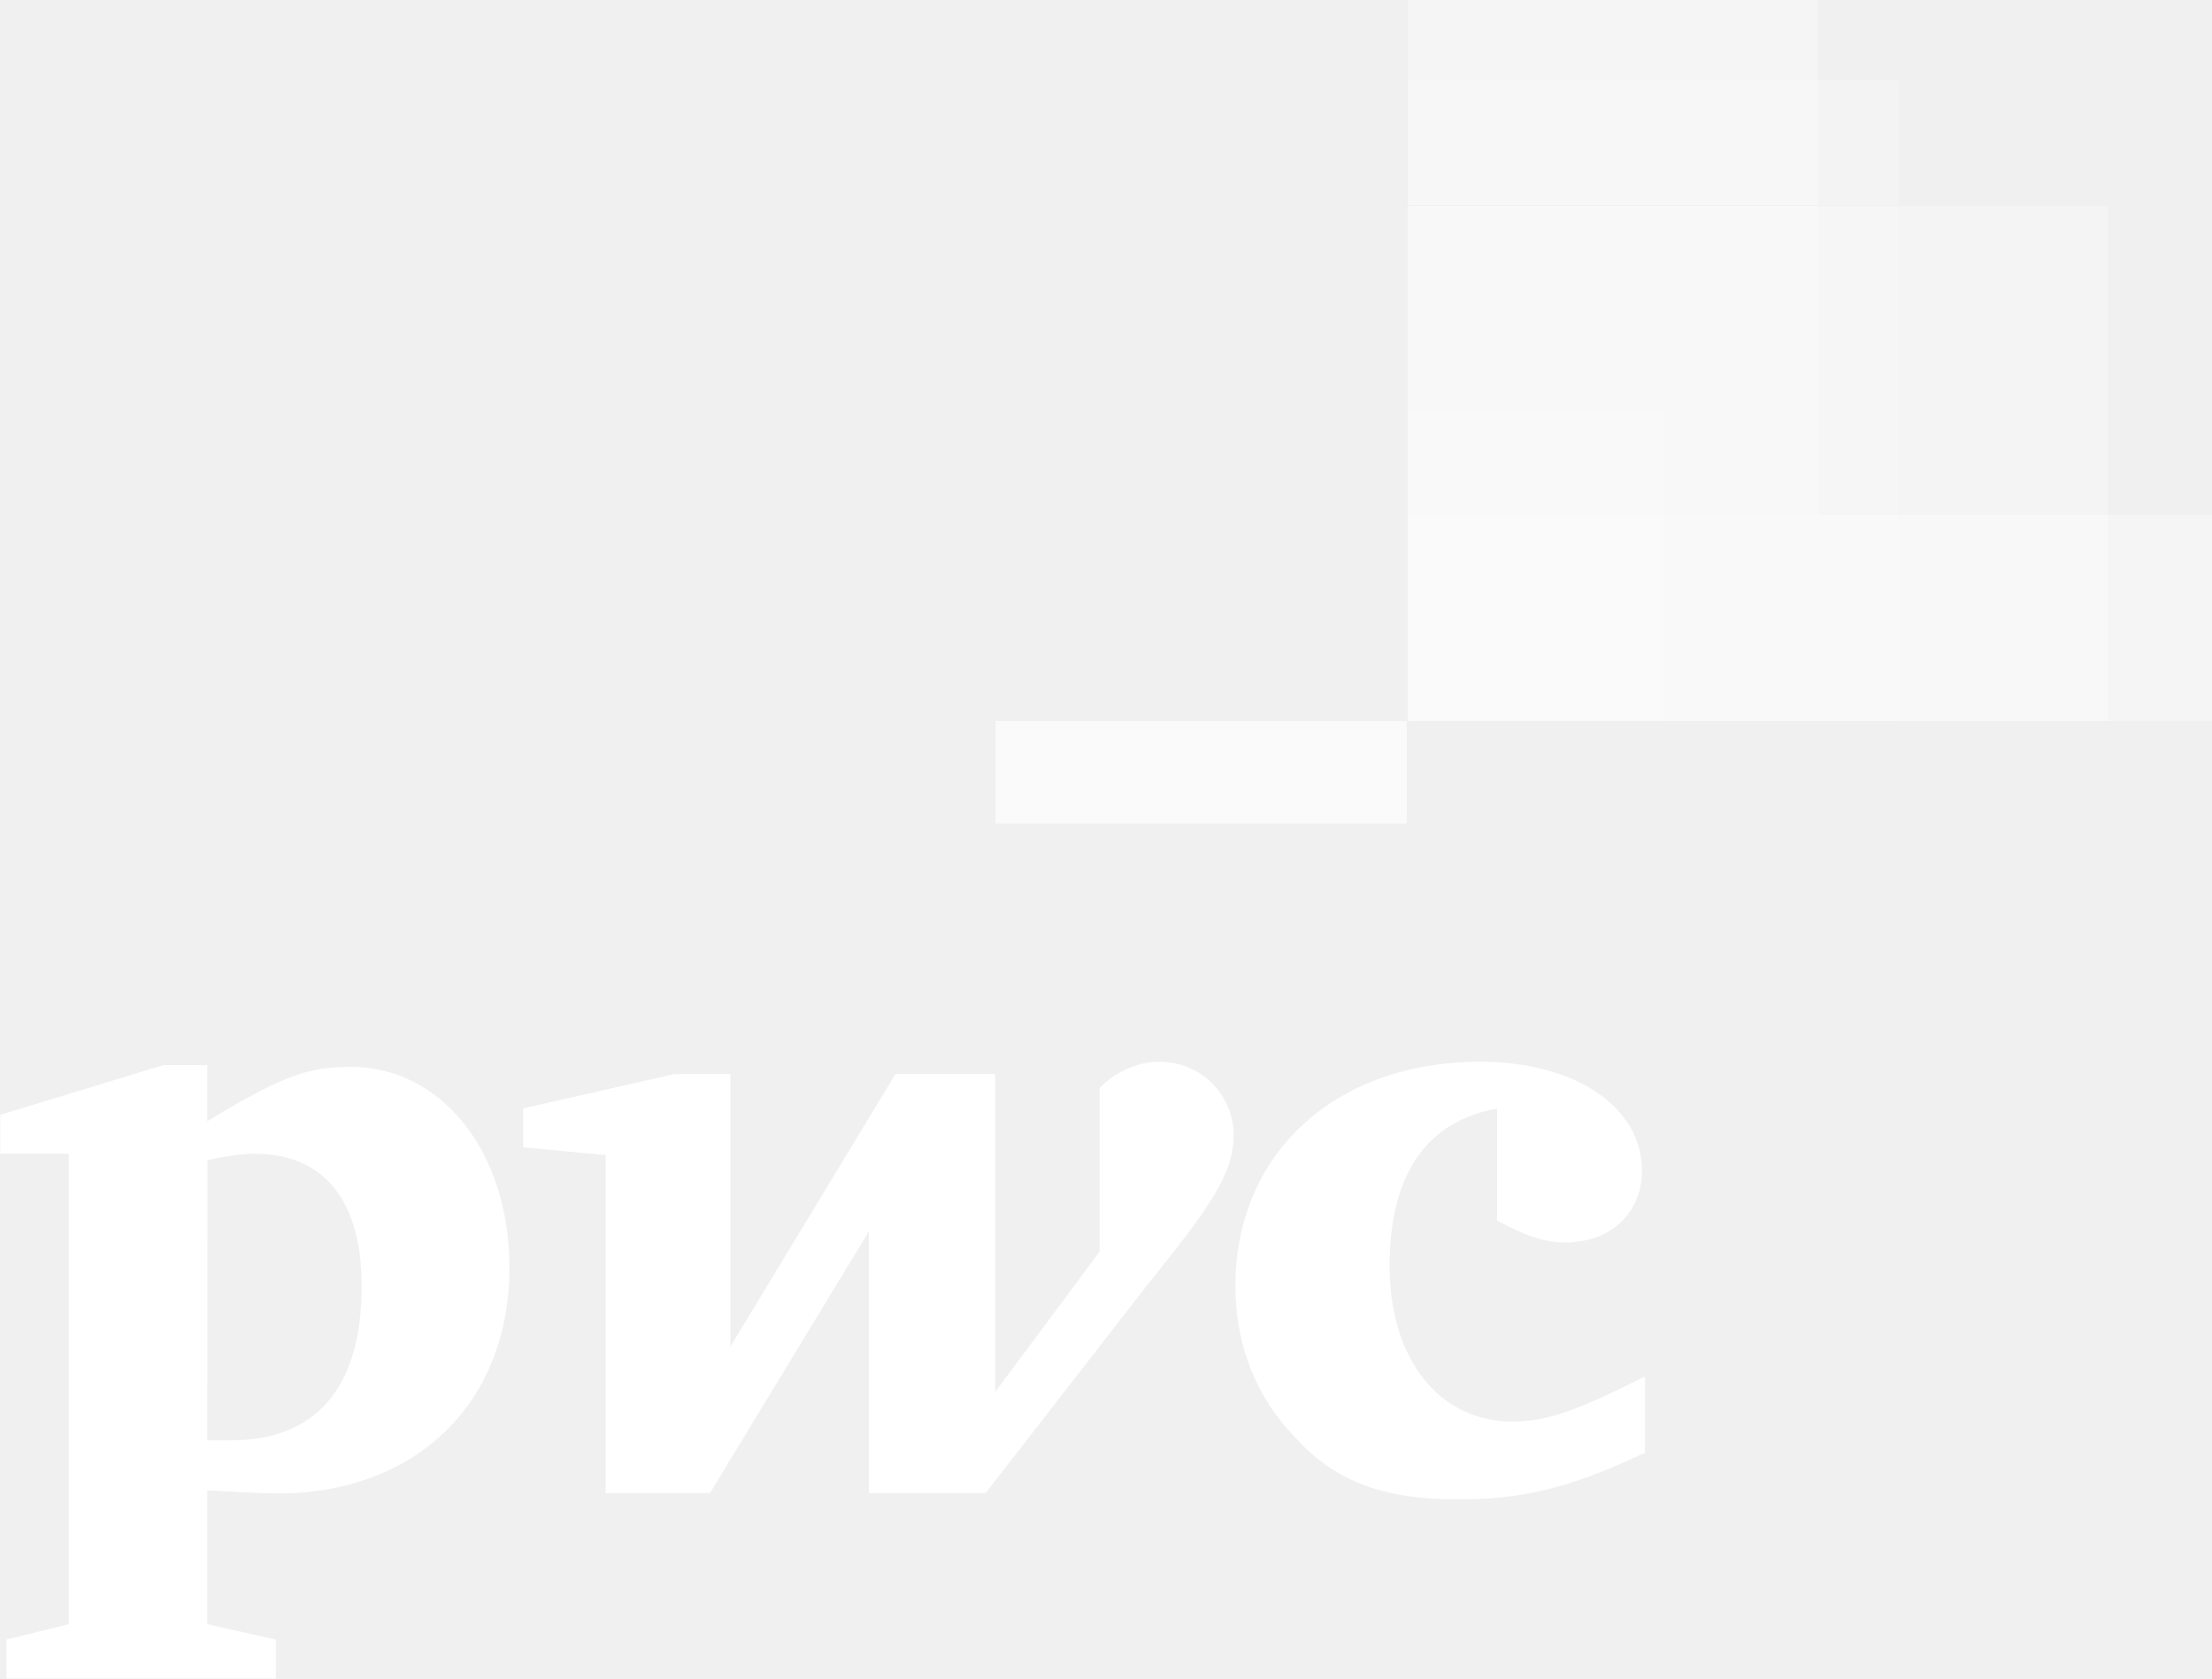
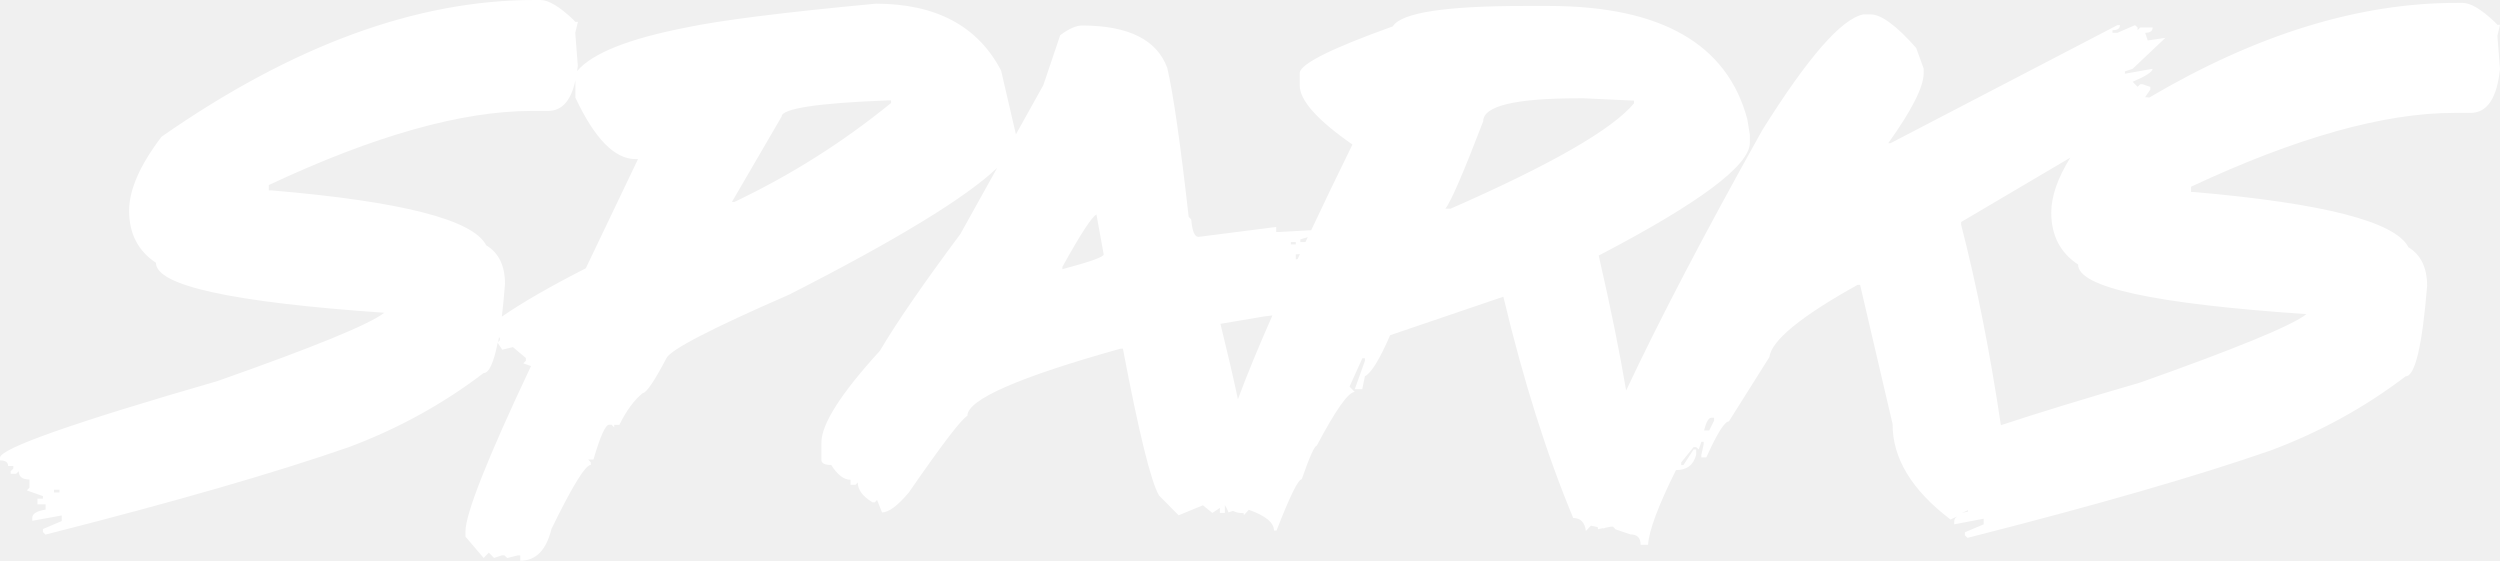
- <svg xmlns="http://www.w3.org/2000/svg" viewBox="0 0 1000 759" class="injected-svg logo__svg logo__svg--white" data-src="/etc/designs/pwcdigital/pond/clientlib/assets/PwC_W_Logo.24d38568d01d862cee31e15070498c49.svg">
-   <g stroke="none" stroke-width="1" fill="none" fill-rule="evenodd">
-     <g fill="#FFFFFF" fill-rule="nonzero">
-       <g class="pwc" transform="translate(-128.4989 323.7918)">
-         <path d="M805.3 177.5c-31.7 5.6-48.6 29.6-48.6 71.1 0 42.3 22.5 70.4 55.6 70.4 16.2 0 30.3-5.6 59.9-20.4v34.5c-35.9 16.9-57 21.1-85.2 21.1-31.7 0-54.2-7.7-71.8-26.8-18.3-18.3-28.2-42.3-28.2-69.7 0-59.9 45.1-101.4 110.6-101.4 43 0 73.2 20.4 73.2 49.3 0 19-14.1 32.4-34.5 32.4-10.6 0-19-3.5-31-9.9" />
-         <path d="M646.8 257.7c28.9-35.9 39.4-50.7 39.4-68.3s-14.1-33.1-33.8-33.1c-11.3 0-21.8 6.3-26.8 12v73.9l-47.2 63.4V161.9h-45.1l-74.6 123.2V161.9h-25.4L365 177.4V195l37.3 3.5v152.8h47.2L521.3 233v118.3h52.8" />
-         <path d="M222.2 327.5h10.6c38 0 59.2-23.2 59.2-69.7 0-38.7-16.9-59.9-48.6-59.9-4.2 0-10.6.7-21.1 2.8l-.1 126.8zm0 83.1l31 7v17.6H131.4v-17.6l28.2-7V197.9h-31v-17.6l73.9-22.5h19.7v25.4c34.5-21.1 46.5-24.6 64.8-24.6 40.8 0 71.8 38 71.8 90.8 0 60.6-41.5 102.1-104.9 102.1-7 0-19-.7-31.7-1.4" />
-       </g>
-       <g shape-rendering="crispEdges" transform="translate(450, 0)">
-         <polygon opacity="0.34" points="186.3 0 372 0 372 36.4 186.3 36.4" />
-         <polygon opacity="0.21" points="372 36.4 408.5 36.4 408.5 93 372 93" />
-         <polygon opacity="0.44" points="372 93 372 36.4 186.3 36.4 186.3 93" />
-         <polygon opacity="0.29" points="408.6 93.1 502.7 93.1 502.7 232.9 408.6 232.9" />
-         <polygon opacity="0.4" points="372 93.1 408.5 93.1 408.5 232.9 372 232.9" />
-         <polygon opacity="0.52" points="302.4 232.8 372 232.8 372 93.1 186.3 93.1 186.3 186.1 302.4 186.1" />
-         <polygon opacity="0.58" points="186.3 186.1 302.4 186.1 302.4 232.8 186.3 232.8" />
-         <polygon opacity="0.34" points="502.8 232.8 502.8 232.9 502.9 232.9 502.9 325.9 502.8 325.9 550 325.9 550 232.8" />
-         <polygon opacity="0.51" points="408.6 232.9 502.7 232.9 502.7 325.9 408.6 325.9" />
-         <polygon opacity="0.57" points="372 232.9 408.5 232.9 408.5 325.9 372 325.9" />
-         <polygon opacity="0.63" points="302.5 232.9 371.9 232.9 371.9 325.9 302.5 325.9" />
-         <polygon opacity="0.68" points="186.3 232.9 302.4 232.9 302.4 325.9 186.3 325.9" />
-         <polygon opacity="0.68" points="0 325.9 186.2 325.9 186.2 372.5 0 372.5" />
-       </g>
-     </g>
-   </g>
+ <svg xmlns="http://www.w3.org/2000/svg" width="107" height="24" viewBox="0 0 107 24">
+   <path fill="#FFF" d="M98.718 13.444c-.634.497-3.012 1.474-7.13 2.933-2.477.718-4.458 1.328-5.95 1.822-.464-3.115-1.03-5.975-1.702-8.584v-.112l4.673-2.756c-.543.876-.815 1.66-.815 2.35 0 .977.381 1.718 1.147 2.224 0 .976 3.258 1.683 9.777 2.123zm-14.76 8.518l.273-.127v.061c-.106.02-.197.039-.272.066zm-10.591-3.968l-.212.429h-.222c.09-.363.196-.545.32-.545h.11v.116h.004zM62.084 8.932h-.223c.23-.278.77-1.525 1.62-3.74 0-.657 1.362-.985 4.091-.985h.212l2.151.1v.116c-.928 1.116-3.544 2.621-7.851 4.509zm-9.101 8.155c-.2-.945-.45-2.018-.748-3.227l1.869-.316c.12-.016.238-.031.355-.043-.604 1.367-1.095 2.56-1.476 3.586zm2.265-6.727h.211v.1h-.211v-.1zm.407-.116l.317-.093c-.033.07-.064.14-.098.209h-.219v-.116zm-.196.86v-.216c.053 0 .117-.007.178-.015-.034.07-.065.143-.099.212l-.079.02zm-9.988.417v-.1c.781-1.409 1.268-2.154 1.457-2.239l.31 1.706c0 .112-.59.32-1.767.633zm-7.334-7.113c-2.043 1.667-4.277 3.08-6.7 4.234h-.11l2.125-3.651c0-.344 1.525-.58 4.575-.695h.11v.112zm-13.065 7.075c-1.506.768-2.703 1.455-3.593 2.069.049-.413.094-.88.135-1.398 0-.783-.268-1.335-.804-1.655-.562-1.097-3.627-1.88-9.195-2.351h-.11V7.92c4.508-2.115 8.26-3.172 11.26-3.172h.692c.596 0 .985-.44 1.17-1.309v.741c.823 1.752 1.68 2.629 2.57 2.629h.11l-2.235 4.674zm-3.68 3.084l-.072.073.034-.189h.038v.116zM2.31 20.962h.234v.116H2.31v-.116zM107 1.062h-.11l-.109-.116c-.577-.548-1.038-.822-1.382-.822h-.234c-4.197-.008-8.587 1.347-13.177 4.052-.053-.011-.114-.015-.178-.015l.223-.328V3.72l-.332-.116h-.098l-.114.112-.211-.216c.57-.243.853-.429.853-.556l-1.185.212v-.1l.332-.112 1.4-1.324-.754.112-.11-.328c.215 0 .32-.077.32-.228h-.531l-.114.116v-.116l-.11-.1-.754.328h-.211v-.112c.215 0 .32-.07.32-.216h-.109l-9.709 5.052h-.098c1.008-1.412 1.51-2.408 1.514-2.98v-.216l-.321-.883c-.846-.954-1.495-1.432-1.94-1.432h-.321c-.933.185-2.37 1.833-4.322 4.948-2.507 4.485-4.447 8.202-5.829 11.15-.268-1.597-.656-3.52-1.174-5.777 4.315-2.25 6.47-3.86 6.47-4.833v-.328l-.109-.671C73.926 1.88 71.094.259 66.289.255h-.966C61.88.25 59.973.54 59.61 1.13c-2.597.93-3.925 1.59-3.982 1.98v.544c0 .641.751 1.486 2.257 2.532-.641 1.305-1.23 2.525-1.766 3.667l-1.386.077h-.113v-.216l-3.325.425c-.167 0-.268-.247-.31-.745l-.11-.116c-.358-3.177-.664-5.3-.917-6.373-.441-1.204-1.657-1.81-3.642-1.814-.257 0-.57.14-.94.417l-.721 2.135-1.174 2.107-.634-2.729c-.993-1.906-2.782-2.86-5.36-2.864-3.99.375-6.705.718-8.147 1.027-2.446.479-3.99 1.096-4.639 1.857.012-.074.023-.143.03-.22l-.11-1.417.114-.467h-.11l-.109-.116C23.936.274 23.475 0 23.128 0h-.234c-5.043-.008-10.37 1.942-15.979 5.851-.924 1.212-1.389 2.27-1.389 3.17 0 .976.382 1.717 1.148 2.226 0 .977 3.257 1.69 9.773 2.139-.634.498-3.013 1.47-7.135 2.922C3.102 18.102 0 19.198 0 19.592v.112c.23 0 .347.081.347.24H.57v.111l-.113.112v.112H.69l.113-.112c0 .236.151.355.457.355v.355l-.113.112.69.244v.111h-.234v.24h.348v.228c-.378.057-.57.177-.57.35v.128l1.26-.228v.24l-.804.34v.127l.11.112c5.507-1.398 9.837-2.648 12.996-3.748 2.103-.788 4.02-1.845 5.753-3.165.234 0 .434-.436.604-1.3l.196.3.457-.112.555.467v.116l-.113.112.332.116c-1.869 3.956-2.8 6.314-2.805 7.075v.227l.778.911.223-.227.222.227.333-.112h.109l.125.116.445-.112h.11V24c.668 0 1.113-.452 1.336-1.362.89-1.826 1.453-2.74 1.683-2.74v-.113l-.11-.116h.224c.29-.992.513-1.49.668-1.49h.11l.109.116v-.112h.222c.299-.606.63-1.061 1.004-1.362.148 0 .484-.49 1.004-1.478.14-.356 1.892-1.266 5.259-2.733 4.601-2.343 7.568-4.153 8.904-5.427l-1.577 2.833c-1.586 2.13-2.733 3.794-3.443 4.998-1.668 1.826-2.503 3.135-2.503 3.926v.745c0 .143.14.216.42.216.264.42.54.633.826.633v.216h.211l.099-.1c0 .312.207.594.63.849h.098l.098-.1.212.532c.286 0 .672-.285 1.15-.857 1.39-2.01 2.22-3.107 2.504-3.28 0-.691 2.185-1.649 6.556-2.872h.099c.687 3.616 1.204 5.708 1.547 6.284l.838.849 1.038-.429.408.328.32-.216v.216h.212v-.328c.004.004.008.004.012.008.052.085.105.181.147.297l.188-.065c.125.061.25.092.37.092h.08c.011.027.019.054.019.089l.21-.228c.718.255 1.077.548 1.077.888h.11c.57-1.467.928-2.196 1.079-2.196.332-.954.547-1.432.645-1.44.812-1.532 1.352-2.296 1.623-2.296l-.222-.228.547-1.212h.11v.112l-.435 1.212h.321l.114-.556c.271-.135.63-.718 1.08-1.756l4.846-1.648c.853 3.581 1.85 6.739 2.99 9.471.313 0 .494.186.543.556l.212-.227.294.061c.004.031.011.058.011.09l.208-.043.026.007c.027 0 .053-.011.083-.027l.227-.046h.098l.11.116.641.216c.287 0 .434.147.43.444h.321c.034-.598.43-1.664 1.193-3.196.46 0 .751-.216.865-.656v-.228h-.11l-.434.668h-.098v-.112l.532-.656h.11l.11.1.112-.328h.098v.112l-.098.444v.112h.212c.464-1.027.785-1.54.966-1.54l1.733-2.752c.09-.714 1.351-1.745 3.774-3.092h.11l1.39 5.956c-.005 1.466.822 2.829 2.48 4.087l.29-.135c-.087.058-.132.127-.132.212v.128l1.26-.24v.24l-.804.34v.127l.114.112c5.507-1.398 9.837-2.648 12.996-3.748 2.103-.788 4.02-1.845 5.753-3.165.404 0 .71-1.29.921-3.868 0-.783-.268-1.335-.8-1.656-.559-1.096-3.624-1.883-9.192-2.366h-.11V7.99c4.512-2.108 8.267-3.161 11.265-3.158h.69c.718 0 1.137-.625 1.265-1.88l-.11-1.416.11-.475z" />
</svg>
